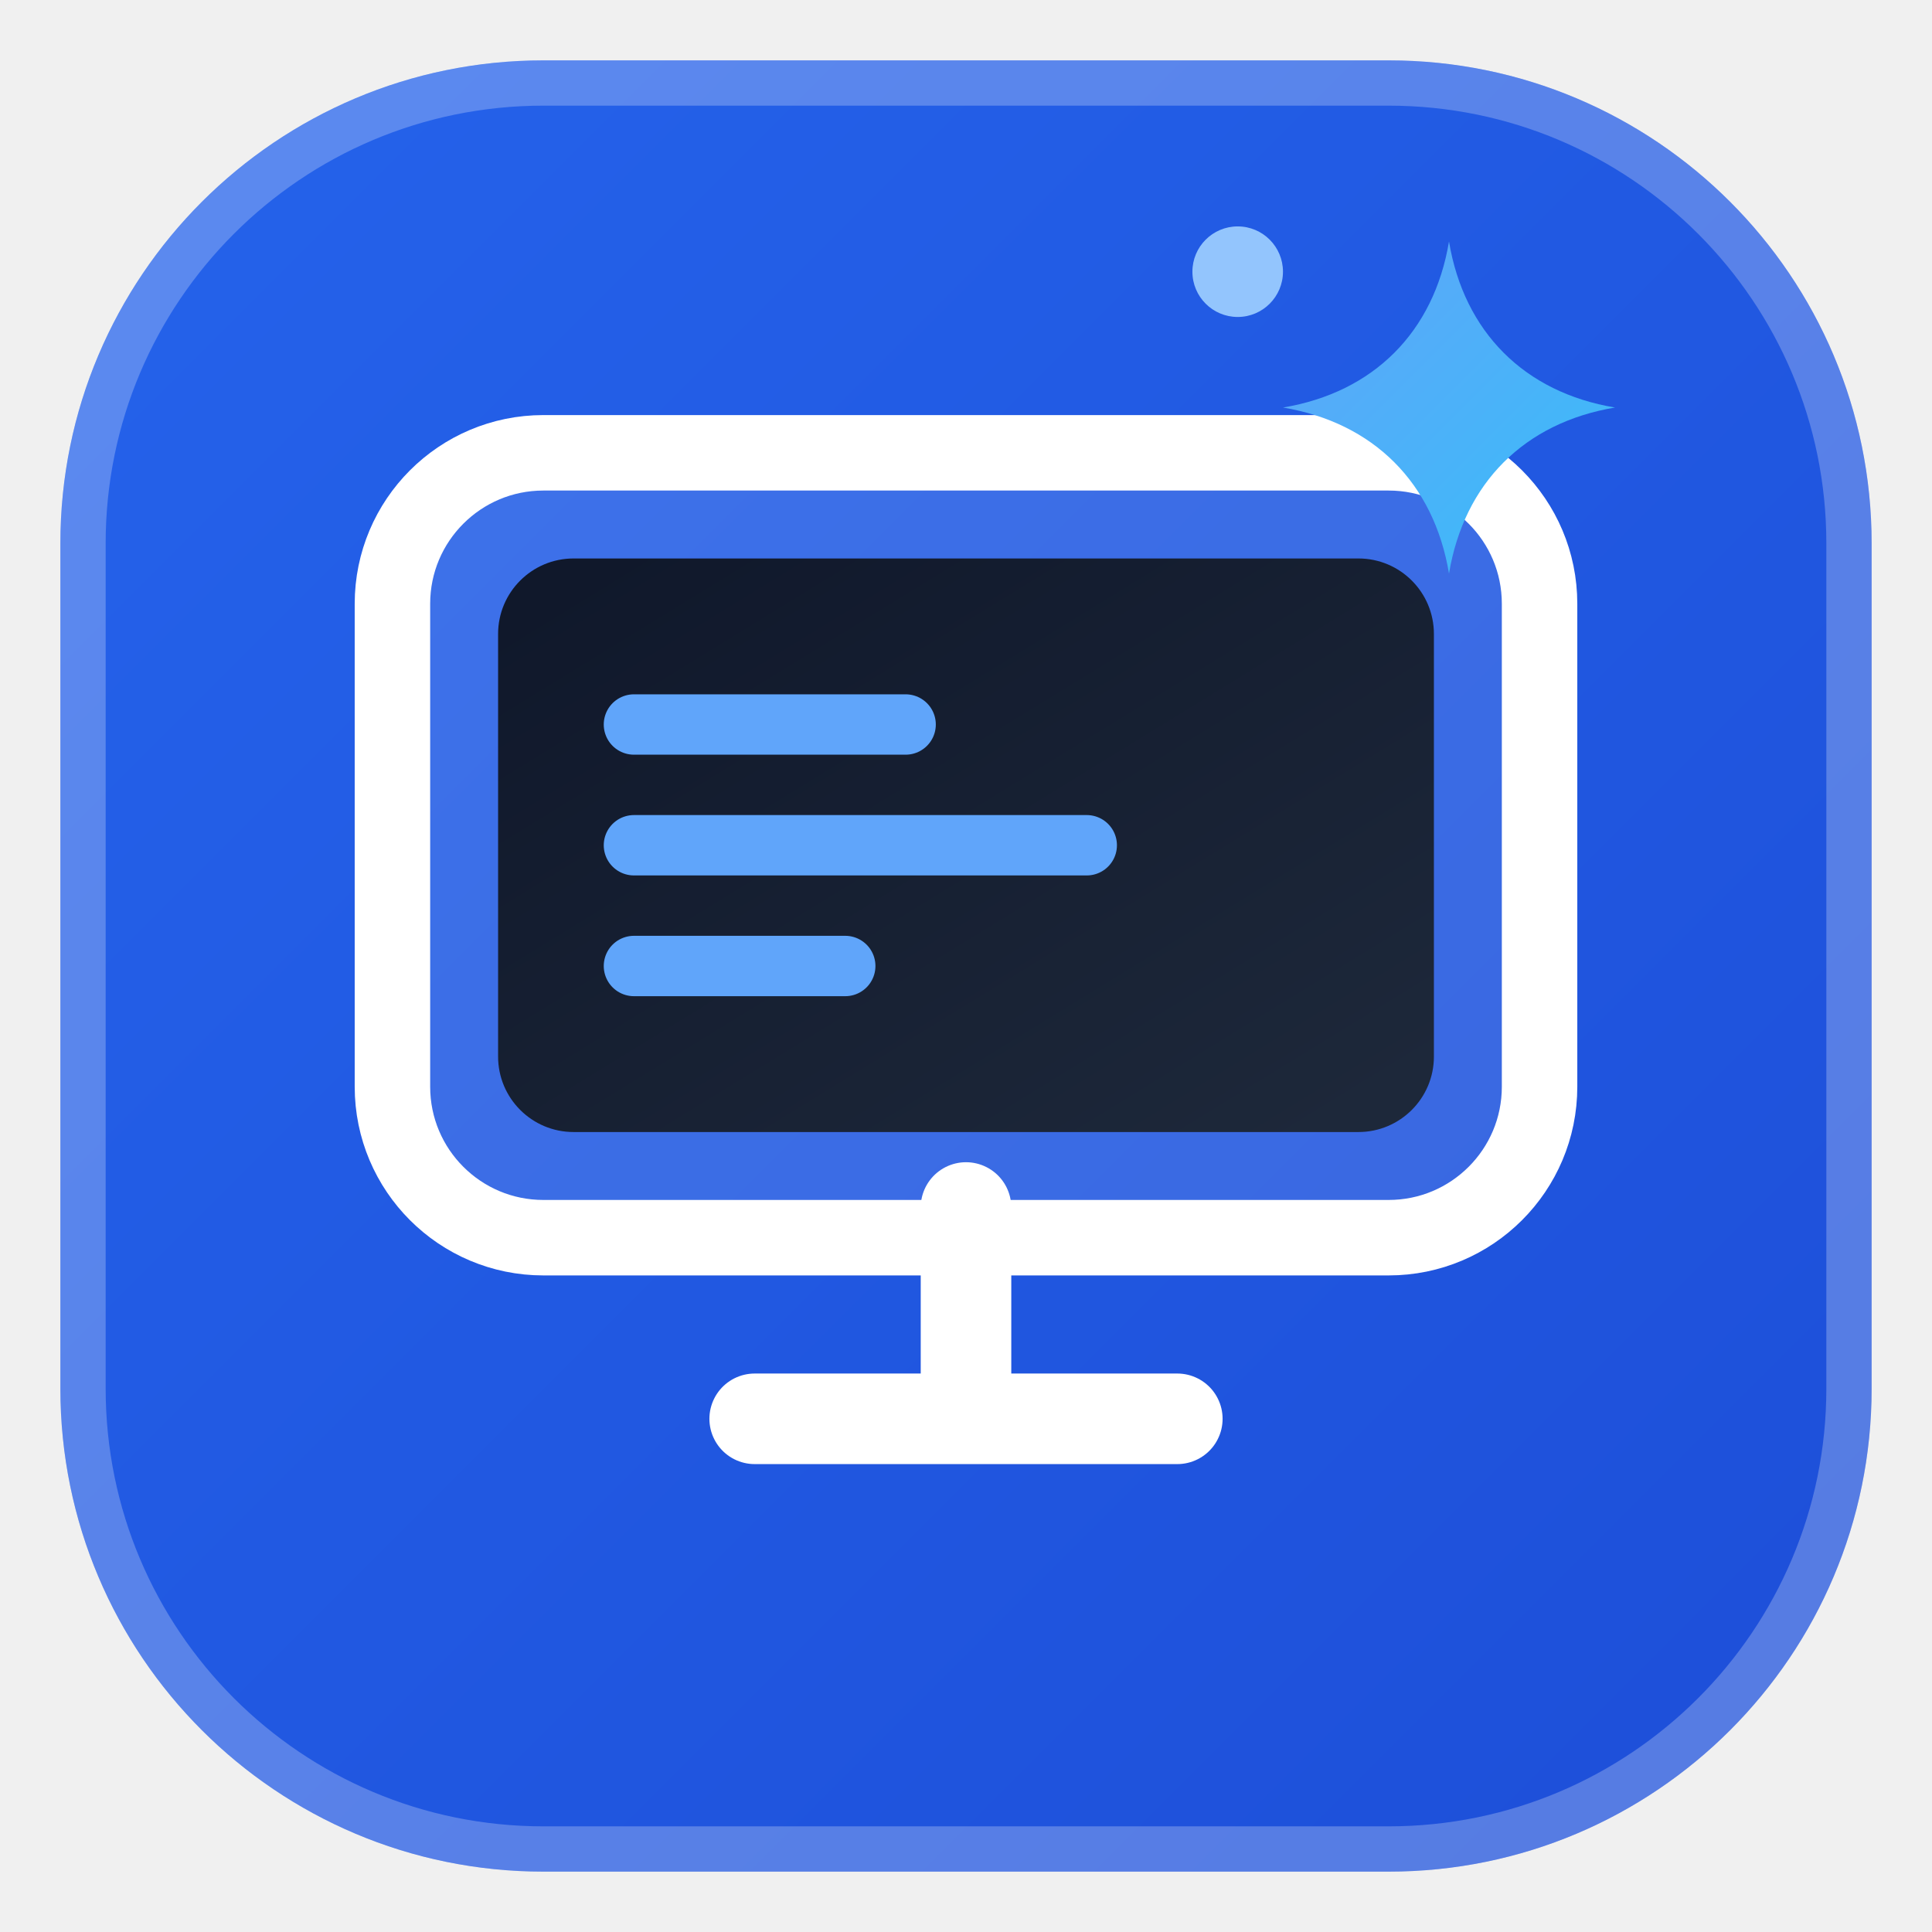
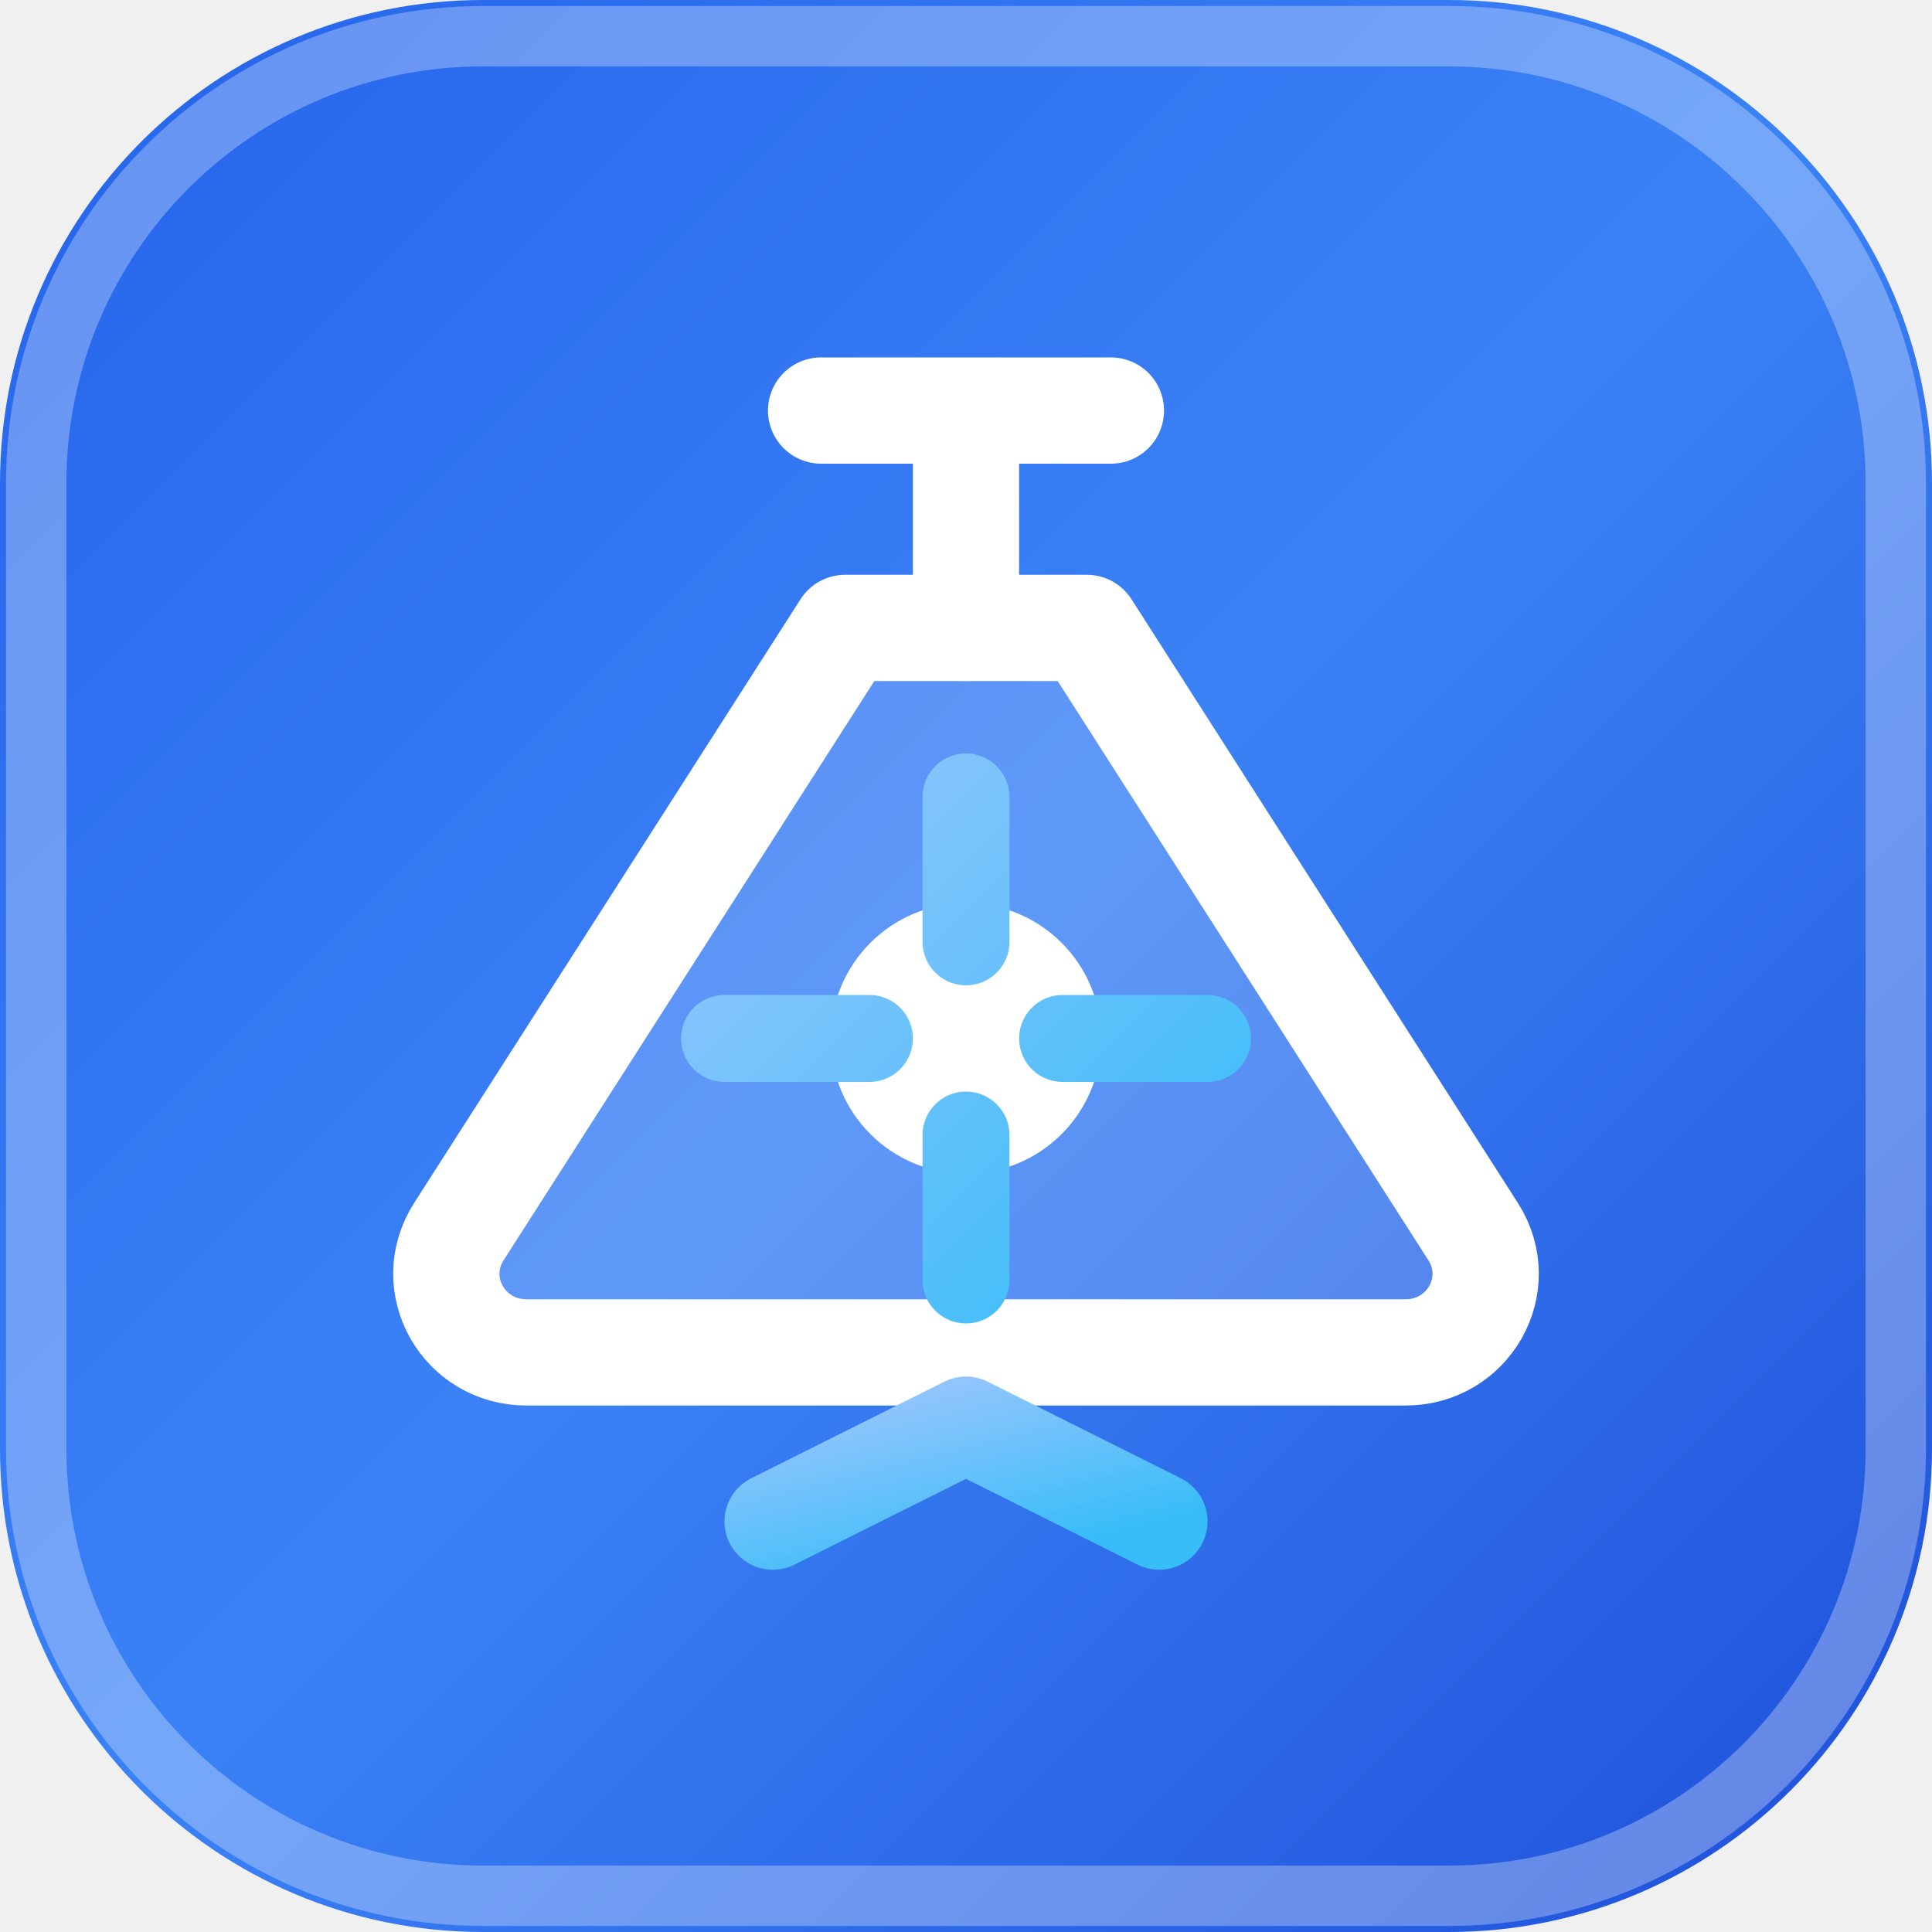
- <svg xmlns="http://www.w3.org/2000/svg" viewBox="0 0 64 64" fill="none">
+ <svg xmlns="http://www.w3.org/2000/svg" viewBox="0 0 40 40" fill="none">
  <defs>
-     <linearGradient id="bgGrad" x1="0%" y1="0%" x2="100%" y2="100%">
+     <linearGradient id="lp-bg-grad" x1="0%" y1="0%" x2="100%" y2="100%">
      <stop offset="0%" stop-color="#2563EB" />
+       <stop offset="50%" stop-color="#3B82F6" />
      <stop offset="100%" stop-color="#1D4ED8" />
    </linearGradient>
-     <linearGradient id="screenGrad" x1="0%" y1="0%" x2="100%" y2="100%">
-       <stop offset="0%" stop-color="#0F172A" />
-       <stop offset="100%" stop-color="#1E293B" />
-     </linearGradient>
-     <linearGradient id="sparkleGrad" x1="0%" y1="0%" x2="100%" y2="100%">
-       <stop offset="0%" stop-color="#60A5FA" />
+     <linearGradient id="lp-core-glow" x1="0%" y1="0%" x2="100%" y2="100%">
+       <stop offset="0%" stop-color="#93C5FD" />
      <stop offset="100%" stop-color="#38BDF8" />
    </linearGradient>
  </defs>
-   <rect x="2" y="2" width="60" height="60" rx="16" fill="url(#bgGrad)" />
-   <rect x="2.75" y="2.75" width="58.5" height="58.5" rx="15.25" stroke="#FFFFFF" stroke-opacity="0.25" stroke-width="1.5" />
-   <path d="M25 47h14 M32 40v7" stroke="#FFFFFF" stroke-width="3" stroke-linecap="round" />
-   <rect x="13" y="15" width="38" height="26" rx="5" fill="#FFFFFF" fill-opacity="0.12" stroke="#FFFFFF" stroke-width="2.5" />
-   <rect x="16.5" y="18.5" width="31" height="19" rx="2.5" fill="url(#screenGrad)" />
-   <path d="M21 24h9 M21 28h15 M21 32h7" stroke="#60A5FA" stroke-width="2" stroke-linecap="round" />
-   <path d="M48 8c.5 3 2.5 5 5.5 5.5-3 .5-5 2.5-5.5 5.5-.5-3-2.5-5-5.5-5.5 3-.5 5-2.5 5.5-5.5z" fill="url(#sparkleGrad)" />
-   <circle cx="41" cy="9" r="1.5" fill="#93C5FD" />
+   <rect width="40" height="40" rx="10" fill="url(#lp-bg-grad)" />
+   <rect x="0.75" y="0.75" width="38.5" height="38.5" rx="9.25" stroke="#FFFFFF" stroke-opacity="0.3" stroke-width="1.25" />
+   <path d="M17 8.5H23 M20 8.5V13" stroke="#FFFFFF" stroke-width="2.2" stroke-linecap="round" />
+   <path d="M17.5 13L9.5 25.5C8.8 26.6 9.6 28 10.9 28H29.1C30.4 28 31.2 26.6 30.5 25.5L22.5 13H17.5Z" fill="#FFFFFF" fill-opacity="0.18" stroke="#FFFFFF" stroke-width="2.2" stroke-linejoin="round" />
+   <circle cx="20" cy="21.5" r="2.8" fill="#FFFFFF" />
+   <path d="M20 16.5V19.5 M20 23.5V26.5 M15 21.5H18 M22 21.5H25" stroke="url(#lp-core-glow)" stroke-width="1.8" stroke-linecap="round" />
+   <path d="M16 31.5L20 29.5L24 31.5" stroke="url(#lp-core-glow)" stroke-width="2" stroke-linecap="round" stroke-linejoin="round" />
</svg>
